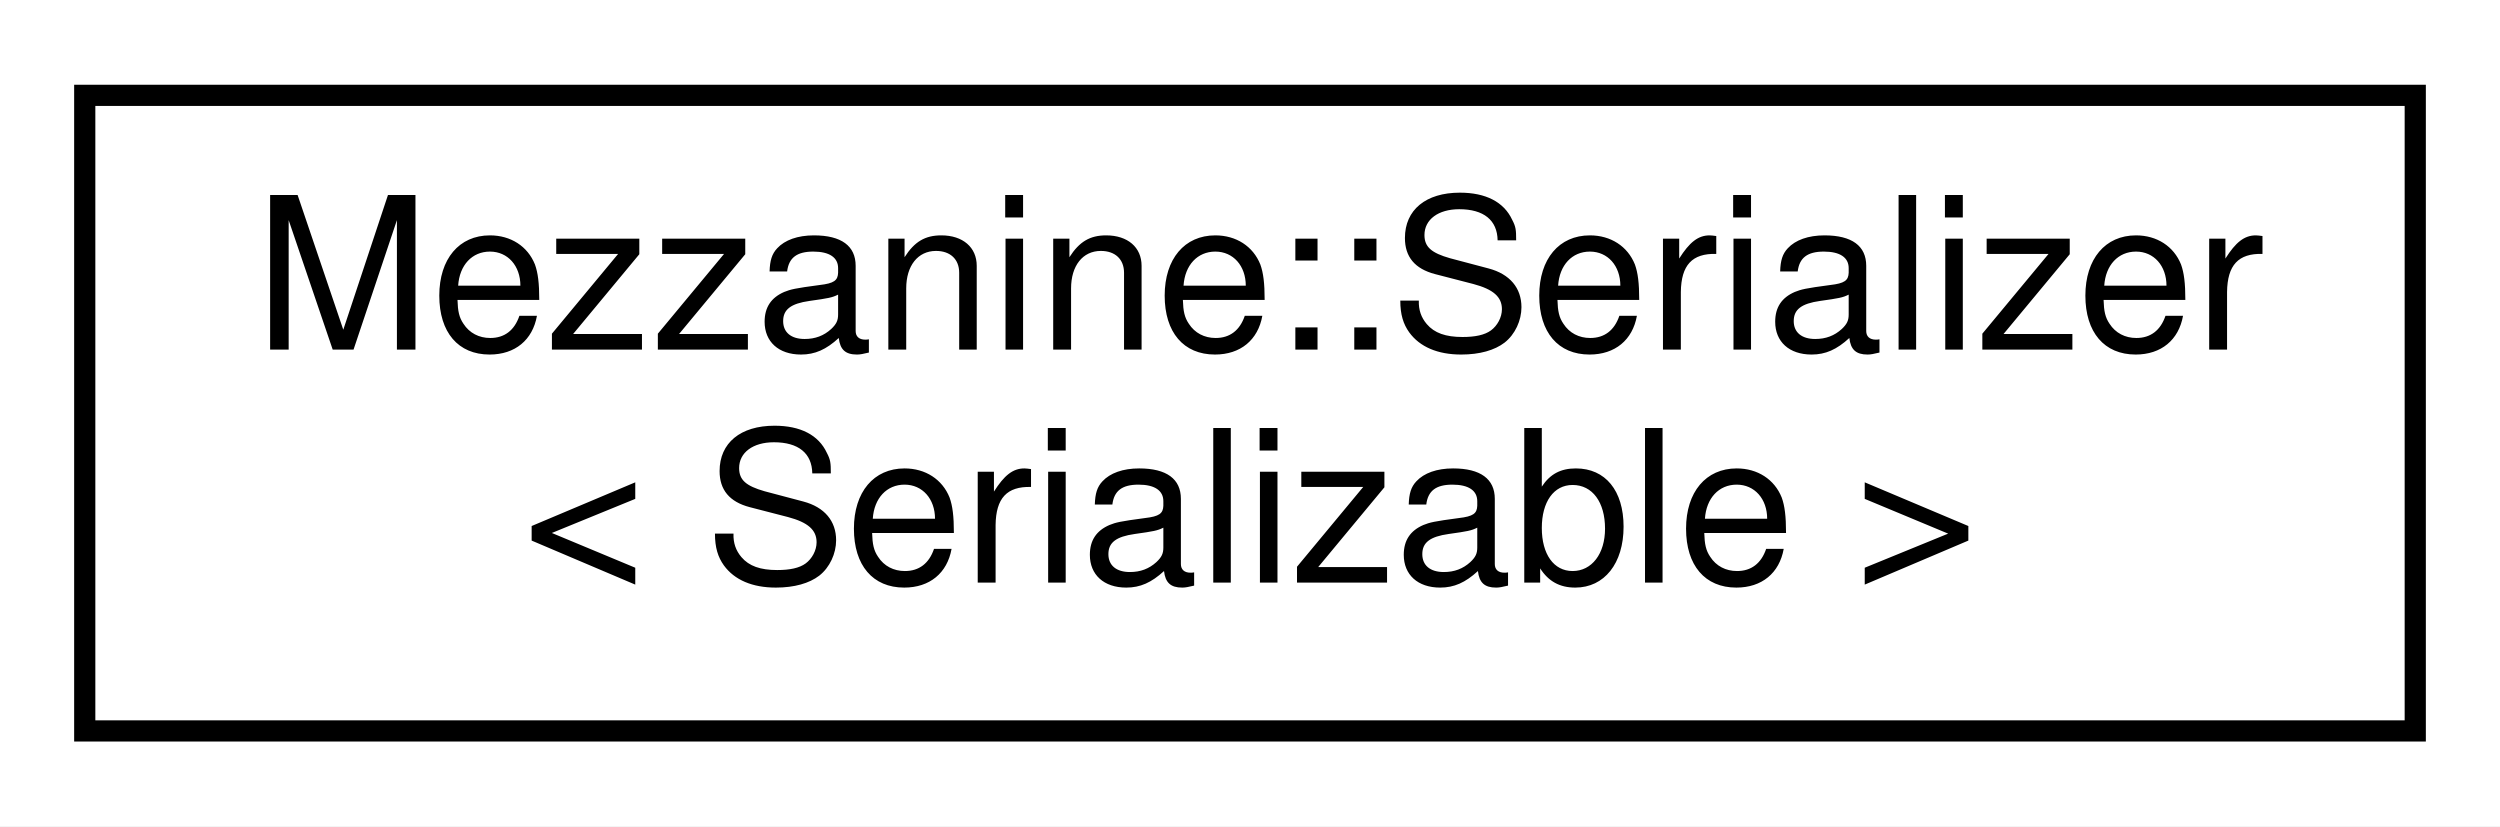
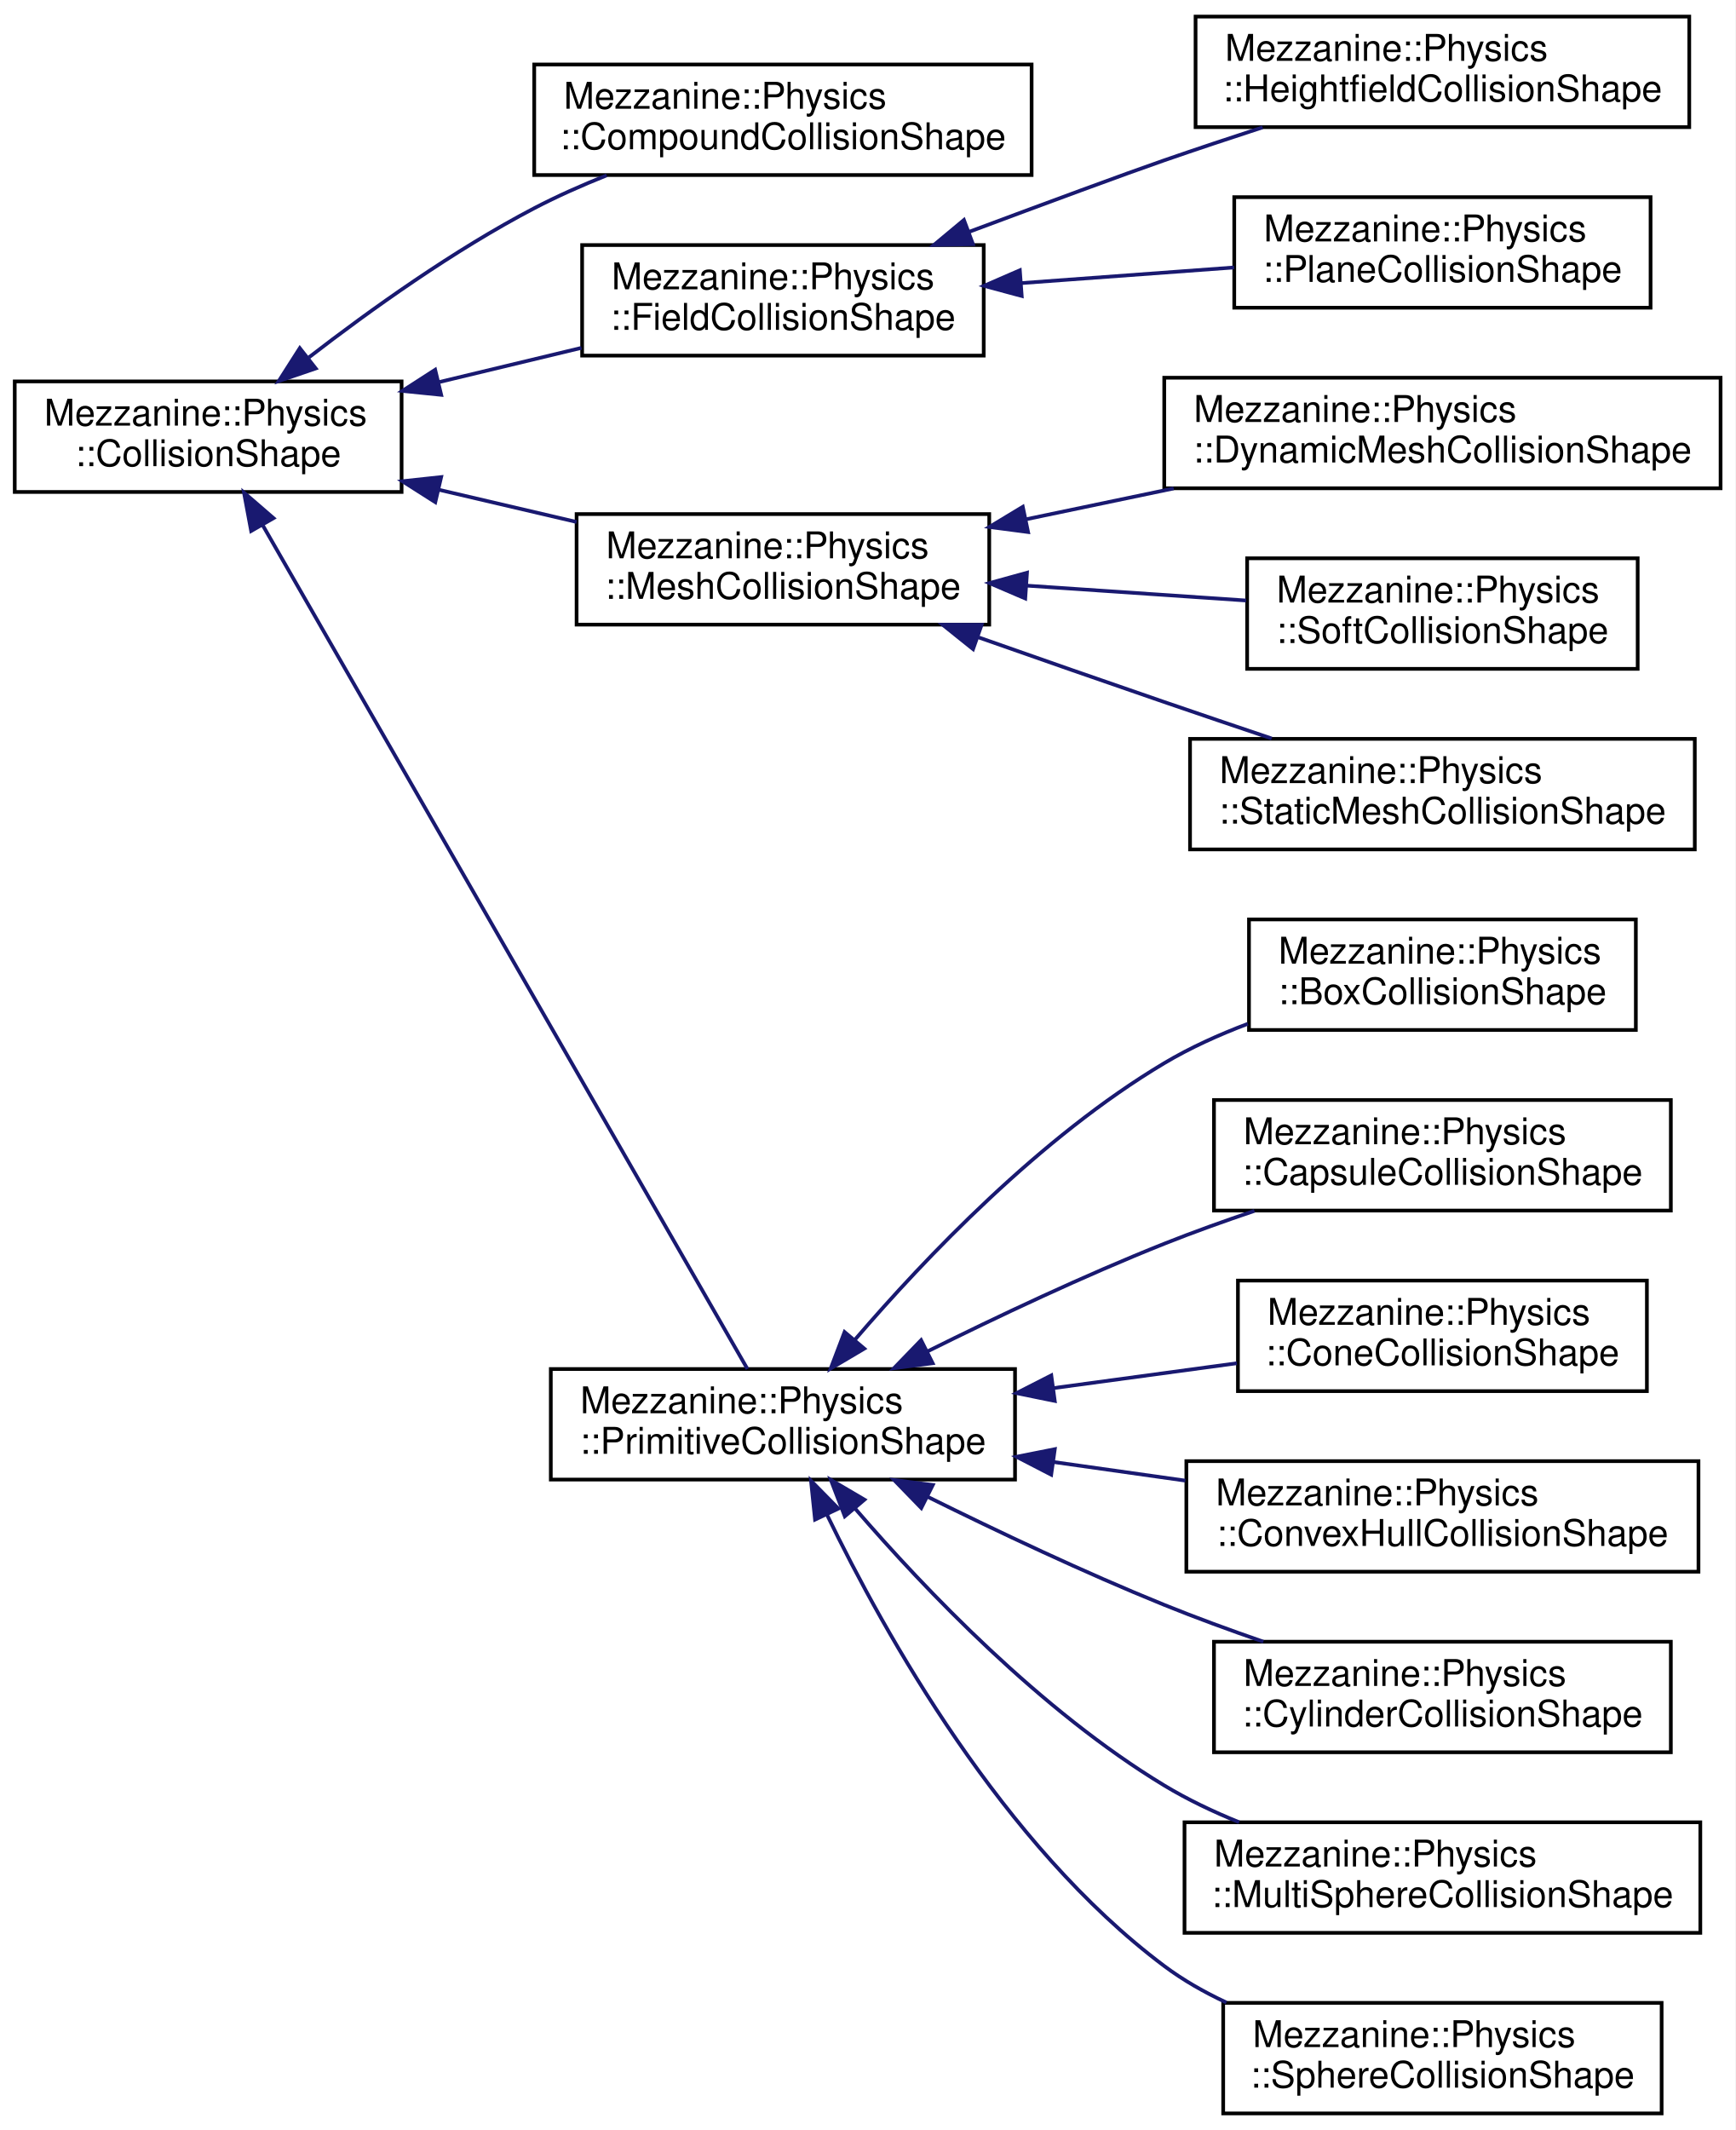
- <svg xmlns="http://www.w3.org/2000/svg" xmlns:xlink="http://www.w3.org/1999/xlink" width="118pt" height="39pt" viewBox="0.00 0.00 118.00 39.00">
-   <g id="graph0" class="graph" transform="scale(1 1) rotate(0) translate(4 35)">
-     <polygon fill="white" stroke="none" points="-4,4 -4,-35 114,-35 114,4 -4,4" />
+ <svg xmlns="http://www.w3.org/2000/svg" xmlns:xlink="http://www.w3.org/1999/xlink" width="471pt" height="578pt" viewBox="0.00 0.00 471.00 578.00">
+   <g id="graph0" class="graph" transform="scale(1 1) rotate(0) translate(4 574)">
+     <polygon fill="white" stroke="none" points="-4,4 -4,-574 467,-574 467,4 -4,4" />
    <g id="node1" class="node">
      <g id="a_node1">
-         <a xlink:href="classMezzanine_1_1Serializer.html" target="_top" xlink:title="A tool for serializing classes with specific issues serializing. ">
-           <polygon fill="white" stroke="black" points="0,-0.5 0,-30.5 110,-30.5 110,-0.5 0,-0.5" />
-           <text text-anchor="start" x="8" y="-18.5" font-family="Helvetica,sans-Serif" font-size="10.00">Mezzanine::Serializer</text>
-           <text text-anchor="middle" x="55" y="-7.5" font-family="Helvetica,sans-Serif" font-size="10.00">&lt; Serializable &gt;</text>
-         </a>
-       </g>
+         <a xlink:href="classMezzanine_1_1Physics_1_1CollisionShape.html" target="_top" xlink:title="This is the base class for all collision shapes. ">
+           <polygon fill="white" stroke="black" points="0,-440.5 0,-470.5 105,-470.5 105,-440.5 0,-440.5" />
+           <text text-anchor="start" x="8" y="-458.5" font-family="Helvetica,sans-Serif" font-size="10.00">Mezzanine::Physics</text>
+           <text text-anchor="middle" x="52.5" y="-447.5" font-family="Helvetica,sans-Serif" font-size="10.00">::CollisionShape</text>
+         </a>
+       </g>
+     </g>
+     <g id="node2" class="node">
+       <g id="a_node2">
+         <a xlink:href="classMezzanine_1_1Physics_1_1CompoundCollisionShape.html" target="_top" xlink:title="A collision shape composed of many other collision shapes placed and oriented in local space...">
+           <polygon fill="white" stroke="black" points="141,-526.5 141,-556.5 276,-556.5 276,-526.5 141,-526.5" />
+           <text text-anchor="start" x="149" y="-544.5" font-family="Helvetica,sans-Serif" font-size="10.00">Mezzanine::Physics</text>
+           <text text-anchor="middle" x="208.5" y="-533.5" font-family="Helvetica,sans-Serif" font-size="10.00">::CompoundCollisionShape</text>
+         </a>
+       </g>
+     </g>
+     <g id="edge1" class="edge">
+       <path fill="none" stroke="midnightblue" d="M79.871,-477.04C96.637,-489.994 119.219,-506.122 141,-517.5 147.201,-520.739 153.937,-523.726 160.663,-526.412" />
+       <polygon fill="midnightblue" stroke="midnightblue" points="81.695,-474.022 71.668,-470.597 77.371,-479.527 81.695,-474.022" />
+     </g>
+     <g id="node3" class="node">
+       <g id="a_node3">
+         <a xlink:href="classMezzanine_1_1Physics_1_1FieldCollisionShape.html" target="_top" xlink:title="This is the base class for all Field shapes. ">
+           <polygon fill="white" stroke="black" points="154,-477.5 154,-507.5 263,-507.5 263,-477.5 154,-477.5" />
+           <text text-anchor="start" x="162" y="-495.5" font-family="Helvetica,sans-Serif" font-size="10.00">Mezzanine::Physics</text>
+           <text text-anchor="middle" x="208.5" y="-484.5" font-family="Helvetica,sans-Serif" font-size="10.00">::FieldCollisionShape</text>
+         </a>
+       </g>
+     </g>
+     <g id="edge2" class="edge">
+       <path fill="none" stroke="midnightblue" d="M115.287,-470.345C128.044,-473.41 141.382,-476.615 153.823,-479.604" />
+       <polygon fill="midnightblue" stroke="midnightblue" points="115.749,-466.856 105.208,-467.923 114.114,-473.663 115.749,-466.856" />
+     </g>
+     <g id="node6" class="node">
+       <g id="a_node6">
+         <a xlink:href="classMezzanine_1_1Physics_1_1MeshCollisionShape.html" target="_top" xlink:title="This is the base class for all Mesh shapes. ">
+           <polygon fill="white" stroke="black" points="152.5,-404.5 152.5,-434.5 264.5,-434.5 264.5,-404.5 152.5,-404.5" />
+           <text text-anchor="start" x="160.5" y="-422.5" font-family="Helvetica,sans-Serif" font-size="10.00">Mezzanine::Physics</text>
+           <text text-anchor="middle" x="208.5" y="-411.5" font-family="Helvetica,sans-Serif" font-size="10.00">::MeshCollisionShape</text>
+         </a>
+       </g>
+     </g>
+     <g id="edge5" class="edge">
+       <path fill="none" stroke="midnightblue" d="M115.001,-441.123C127.394,-438.226 140.345,-435.198 152.499,-432.357" />
+       <polygon fill="midnightblue" stroke="midnightblue" points="114.149,-437.728 105.208,-443.412 115.742,-444.544 114.149,-437.728" />
+     </g>
+     <g id="node10" class="node">
+       <g id="a_node10">
+         <a xlink:href="classMezzanine_1_1Physics_1_1PrimitiveCollisionShape.html" target="_top" xlink:title="This is the base class for all Primitive shapes. ">
+           <polygon fill="white" stroke="black" points="145.5,-172.5 145.5,-202.5 271.5,-202.5 271.5,-172.5 145.5,-172.5" />
+           <text text-anchor="start" x="153.5" y="-190.5" font-family="Helvetica,sans-Serif" font-size="10.00">Mezzanine::Physics</text>
+           <text text-anchor="middle" x="208.5" y="-179.5" font-family="Helvetica,sans-Serif" font-size="10.00">::PrimitiveCollisionShape</text>
+         </a>
+       </g>
+     </g>
+     <g id="edge9" class="edge">
+       <path fill="none" stroke="midnightblue" d="M67.341,-431.414C98.502,-377.184 173.428,-246.794 198.875,-202.51" />
+       <polygon fill="midnightblue" stroke="midnightblue" points="64.169,-429.909 62.221,-440.323 70.238,-433.397 64.169,-429.909" />
+     </g>
+     <g id="node4" class="node">
+       <g id="a_node4">
+         <a xlink:href="classMezzanine_1_1Physics_1_1HeightfieldCollisionShape.html" target="_top" xlink:title="A series of values that store hieght in a grid like fashion. ">
+           <polygon fill="white" stroke="black" points="320.5,-539.5 320.5,-569.5 454.5,-569.5 454.5,-539.5 320.5,-539.5" />
+           <text text-anchor="start" x="328.5" y="-557.5" font-family="Helvetica,sans-Serif" font-size="10.00">Mezzanine::Physics</text>
+           <text text-anchor="middle" x="387.5" y="-546.5" font-family="Helvetica,sans-Serif" font-size="10.00">::HeightfieldCollisionShape</text>
+         </a>
+       </g>
+     </g>
+     <g id="edge3" class="edge">
+       <path fill="none" stroke="midnightblue" d="M258.964,-511.067C279.829,-518.851 301.658,-526.919 312,-530.5 320.603,-533.479 329.806,-536.542 338.706,-539.442" />
+       <polygon fill="midnightblue" stroke="midnightblue" points="260.082,-507.748 249.489,-507.527 257.632,-514.306 260.082,-507.748" />
+     </g>
+     <g id="node5" class="node">
+       <g id="a_node5">
+         <a xlink:href="classMezzanine_1_1Physics_1_1PlaneCollisionShape.html" target="_top" xlink:title="A Flat wall/floor of limitless size. ">
+           <polygon fill="white" stroke="black" points="331,-490.5 331,-520.5 444,-520.5 444,-490.5 331,-490.5" />
+           <text text-anchor="start" x="339" y="-508.5" font-family="Helvetica,sans-Serif" font-size="10.00">Mezzanine::Physics</text>
+           <text text-anchor="middle" x="387.5" y="-497.5" font-family="Helvetica,sans-Serif" font-size="10.00">::PlaneCollisionShape</text>
+         </a>
+       </g>
+     </g>
+     <g id="edge4" class="edge">
+       <path fill="none" stroke="midnightblue" d="M273.103,-497.171C292.02,-498.561 312.589,-500.072 330.95,-501.42" />
+       <polygon fill="midnightblue" stroke="midnightblue" points="273.316,-493.678 263.086,-496.436 272.803,-500.659 273.316,-493.678" />
+     </g>
+     <g id="node7" class="node">
+       <g id="a_node7">
+         <a xlink:href="classMezzanine_1_1Physics_1_1DynamicMeshCollisionShape.html" target="_top" xlink:title="A triangle mesh collsion shape based on a graphics mesh. ">
+           <polygon fill="white" stroke="black" points="312,-441.5 312,-471.5 463,-471.5 463,-441.5 312,-441.5" />
+           <text text-anchor="start" x="320" y="-459.5" font-family="Helvetica,sans-Serif" font-size="10.00">Mezzanine::Physics</text>
+           <text text-anchor="middle" x="387.5" y="-448.5" font-family="Helvetica,sans-Serif" font-size="10.00">::DynamicMeshCollisionShape</text>
+         </a>
+       </g>
+     </g>
+     <g id="edge6" class="edge">
+       <path fill="none" stroke="midnightblue" d="M274.367,-433.06C287.443,-435.793 301.262,-438.682 314.563,-441.462" />
+       <polygon fill="midnightblue" stroke="midnightblue" points="275.038,-429.625 264.534,-431.004 273.606,-436.476 275.038,-429.625" />
+     </g>
+     <g id="node8" class="node">
+       <g id="a_node8">
+         <a xlink:href="classMezzanine_1_1Physics_1_1SoftCollisionShape.html" target="_top" xlink:title="A collision shape for soft proxies. ">
+           <polygon fill="white" stroke="black" points="334.5,-392.5 334.5,-422.5 440.5,-422.5 440.5,-392.5 334.5,-392.5" />
+           <text text-anchor="start" x="342.5" y="-410.5" font-family="Helvetica,sans-Serif" font-size="10.00">Mezzanine::Physics</text>
+           <text text-anchor="middle" x="387.5" y="-399.5" font-family="Helvetica,sans-Serif" font-size="10.00">::SoftCollisionShape</text>
+         </a>
+       </g>
+     </g>
+     <g id="edge7" class="edge">
+       <path fill="none" stroke="midnightblue" d="M274.626,-415.085C294.257,-413.754 315.541,-412.311 334.223,-411.044" />
+       <polygon fill="midnightblue" stroke="midnightblue" points="274.274,-411.6 264.534,-415.769 274.748,-418.584 274.274,-411.6" />
+     </g>
+     <g id="node9" class="node">
+       <g id="a_node9">
+         <a xlink:href="classMezzanine_1_1Physics_1_1StaticMeshCollisionShape.html" target="_top" xlink:title="A triangle mesh collsion shape based on a graphics mesh. ">
+           <polygon fill="white" stroke="black" points="319,-343.5 319,-373.5 456,-373.5 456,-343.5 319,-343.5" />
+           <text text-anchor="start" x="327" y="-361.5" font-family="Helvetica,sans-Serif" font-size="10.00">Mezzanine::Physics</text>
+           <text text-anchor="middle" x="387.5" y="-350.5" font-family="Helvetica,sans-Serif" font-size="10.00">::StaticMeshCollisionShape</text>
+         </a>
+       </g>
+     </g>
+     <g id="edge8" class="edge">
+       <path fill="none" stroke="midnightblue" d="M261.636,-401.03C277.765,-395.359 295.603,-389.13 312,-383.5 321.419,-380.266 331.525,-376.843 341.159,-373.602" />
+       <polygon fill="midnightblue" stroke="midnightblue" points="260.113,-397.856 251.843,-404.479 262.438,-404.459 260.113,-397.856" />
+     </g>
+     <g id="node11" class="node">
+       <g id="a_node11">
+         <a xlink:href="classMezzanine_1_1Physics_1_1BoxCollisionShape.html" target="_top" xlink:title="A box physics shape. ">
+           <polygon fill="white" stroke="black" points="335,-294.5 335,-324.5 440,-324.5 440,-294.5 335,-294.5" />
+           <text text-anchor="start" x="343" y="-312.5" font-family="Helvetica,sans-Serif" font-size="10.00">Mezzanine::Physics</text>
+           <text text-anchor="middle" x="387.5" y="-301.5" font-family="Helvetica,sans-Serif" font-size="10.00">::BoxCollisionShape</text>
+         </a>
+       </g>
+     </g>
+     <g id="edge10" class="edge">
+       <path fill="none" stroke="midnightblue" d="M228.111,-210.533C247.084,-232.627 278.429,-265.499 312,-285.5 319.004,-289.673 326.818,-293.208 334.676,-296.175" />
+       <polygon fill="midnightblue" stroke="midnightblue" points="230.584,-208.037 221.466,-202.643 225.23,-212.546 230.584,-208.037" />
+     </g>
+     <g id="node12" class="node">
+       <g id="a_node12">
+         <a xlink:href="classMezzanine_1_1Physics_1_1CapsuleCollisionShape.html" target="_top" xlink:title="A capsule physics shape. ">
+           <polygon fill="white" stroke="black" points="325.5,-245.5 325.5,-275.5 449.5,-275.5 449.5,-245.5 325.5,-245.5" />
+           <text text-anchor="start" x="333.5" y="-263.5" font-family="Helvetica,sans-Serif" font-size="10.00">Mezzanine::Physics</text>
+           <text text-anchor="middle" x="387.5" y="-252.5" font-family="Helvetica,sans-Serif" font-size="10.00">::CapsuleCollisionShape</text>
+         </a>
+       </g>
+     </g>
+     <g id="edge11" class="edge">
+       <path fill="none" stroke="midnightblue" d="M247.605,-207.22C266.672,-216.699 290.267,-227.85 312,-236.5 319.828,-239.616 328.234,-242.63 336.479,-245.409" />
+       <polygon fill="midnightblue" stroke="midnightblue" points="249.145,-204.076 238.637,-202.719 246.005,-210.333 249.145,-204.076" />
+     </g>
+     <g id="node13" class="node">
+       <g id="a_node13">
+         <a xlink:href="classMezzanine_1_1Physics_1_1ConeCollisionShape.html" target="_top" xlink:title="A cone physics shape. ">
+           <polygon fill="white" stroke="black" points="332,-196.5 332,-226.5 443,-226.5 443,-196.5 332,-196.5" />
+           <text text-anchor="start" x="340" y="-214.5" font-family="Helvetica,sans-Serif" font-size="10.00">Mezzanine::Physics</text>
+           <text text-anchor="middle" x="387.5" y="-203.5" font-family="Helvetica,sans-Serif" font-size="10.00">::ConeCollisionShape</text>
+         </a>
+       </g>
+     </g>
+     <g id="edge12" class="edge">
+       <path fill="none" stroke="midnightblue" d="M282.105,-197.345C298.684,-199.593 316.033,-201.945 331.72,-204.072" />
+       <polygon fill="midnightblue" stroke="midnightblue" points="282.283,-193.837 271.904,-195.962 281.343,-200.773 282.283,-193.837" />
+     </g>
+     <g id="node14" class="node">
+       <g id="a_node14">
+         <a xlink:href="classMezzanine_1_1Physics_1_1ConvexHullCollisionShape.html" target="_top" xlink:title="A simple convex shape built from a low number of points in local space. ">
+           <polygon fill="white" stroke="black" points="318,-147.5 318,-177.5 457,-177.5 457,-147.5 318,-147.5" />
+           <text text-anchor="start" x="326" y="-165.5" font-family="Helvetica,sans-Serif" font-size="10.00">Mezzanine::Physics</text>
+           <text text-anchor="middle" x="387.5" y="-154.5" font-family="Helvetica,sans-Serif" font-size="10.00">::ConvexHullCollisionShape</text>
+         </a>
+       </g>
+     </g>
+     <g id="edge13" class="edge">
+       <path fill="none" stroke="midnightblue" d="M282.127,-177.242C293.898,-175.579 306.057,-173.862 317.734,-172.213" />
+       <polygon fill="midnightblue" stroke="midnightblue" points="281.316,-173.822 271.904,-178.686 282.295,-180.753 281.316,-173.822" />
+     </g>
+     <g id="node15" class="node">
+       <g id="a_node15">
+         <a xlink:href="classMezzanine_1_1Physics_1_1CylinderCollisionShape.html" target="_top" xlink:title="A cylinder physics shape. ">
+           <polygon fill="white" stroke="black" points="325.5,-98.5 325.5,-128.5 449.5,-128.5 449.5,-98.5 325.5,-98.5" />
+           <text text-anchor="start" x="333.5" y="-116.5" font-family="Helvetica,sans-Serif" font-size="10.00">Mezzanine::Physics</text>
+           <text text-anchor="middle" x="387.5" y="-105.5" font-family="Helvetica,sans-Serif" font-size="10.00">::CylinderCollisionShape</text>
+         </a>
+       </g>
+     </g>
+     <g id="edge14" class="edge">
+       <path fill="none" stroke="midnightblue" d="M247.651,-167.894C266.729,-158.443 290.32,-147.282 312,-138.5 320.599,-135.017 329.886,-131.621 338.889,-128.51" />
+       <polygon fill="midnightblue" stroke="midnightblue" points="246.057,-164.778 238.676,-172.378 249.186,-171.04 246.057,-164.778" />
+     </g>
+     <g id="node16" class="node">
+       <g id="a_node16">
+         <a xlink:href="classMezzanine_1_1Physics_1_1MultiSphereCollisionShape.html" target="_top" xlink:title="A physics shape comprised of multiple sphere's placed in local space. ">
+           <polygon fill="white" stroke="black" points="317.5,-49.5 317.5,-79.5 457.5,-79.5 457.5,-49.5 317.5,-49.5" />
+           <text text-anchor="start" x="325.5" y="-67.5" font-family="Helvetica,sans-Serif" font-size="10.00">Mezzanine::Physics</text>
+           <text text-anchor="middle" x="387.5" y="-56.5" font-family="Helvetica,sans-Serif" font-size="10.00">::MultiSphereCollisionShape</text>
+         </a>
+       </g>
+     </g>
+     <g id="edge15" class="edge">
+       <path fill="none" stroke="midnightblue" d="M228.163,-164.554C247.177,-142.527 278.551,-109.704 312,-89.5 318.306,-85.691 325.267,-82.377 332.325,-79.518" />
+       <polygon fill="midnightblue" stroke="midnightblue" points="225.294,-162.526 221.503,-172.419 230.636,-167.05 225.294,-162.526" />
+     </g>
+     <g id="node17" class="node">
+       <g id="a_node17">
+         <a xlink:href="classMezzanine_1_1Physics_1_1SphereCollisionShape.html" target="_top" xlink:title="A sphere physics shape. ">
+           <polygon fill="white" stroke="black" points="328,-0.5 328,-30.5 447,-30.5 447,-0.5 328,-0.5" />
+           <text text-anchor="start" x="336" y="-18.5" font-family="Helvetica,sans-Serif" font-size="10.00">Mezzanine::Physics</text>
+           <text text-anchor="middle" x="387.5" y="-7.5" font-family="Helvetica,sans-Serif" font-size="10.00">::SphereCollisionShape</text>
+         </a>
+       </g>
+     </g>
+     <g id="edge16" class="edge">
+       <path fill="none" stroke="midnightblue" d="M220.483,-162.919C236.228,-130.374 268.218,-73.29 312,-40.5 317.132,-36.656 322.891,-33.381 328.874,-30.595" />
+       <polygon fill="midnightblue" stroke="midnightblue" points="217.217,-161.638 216.123,-172.176 223.55,-164.621 217.217,-161.638" />
    </g>
  </g>
</svg>
